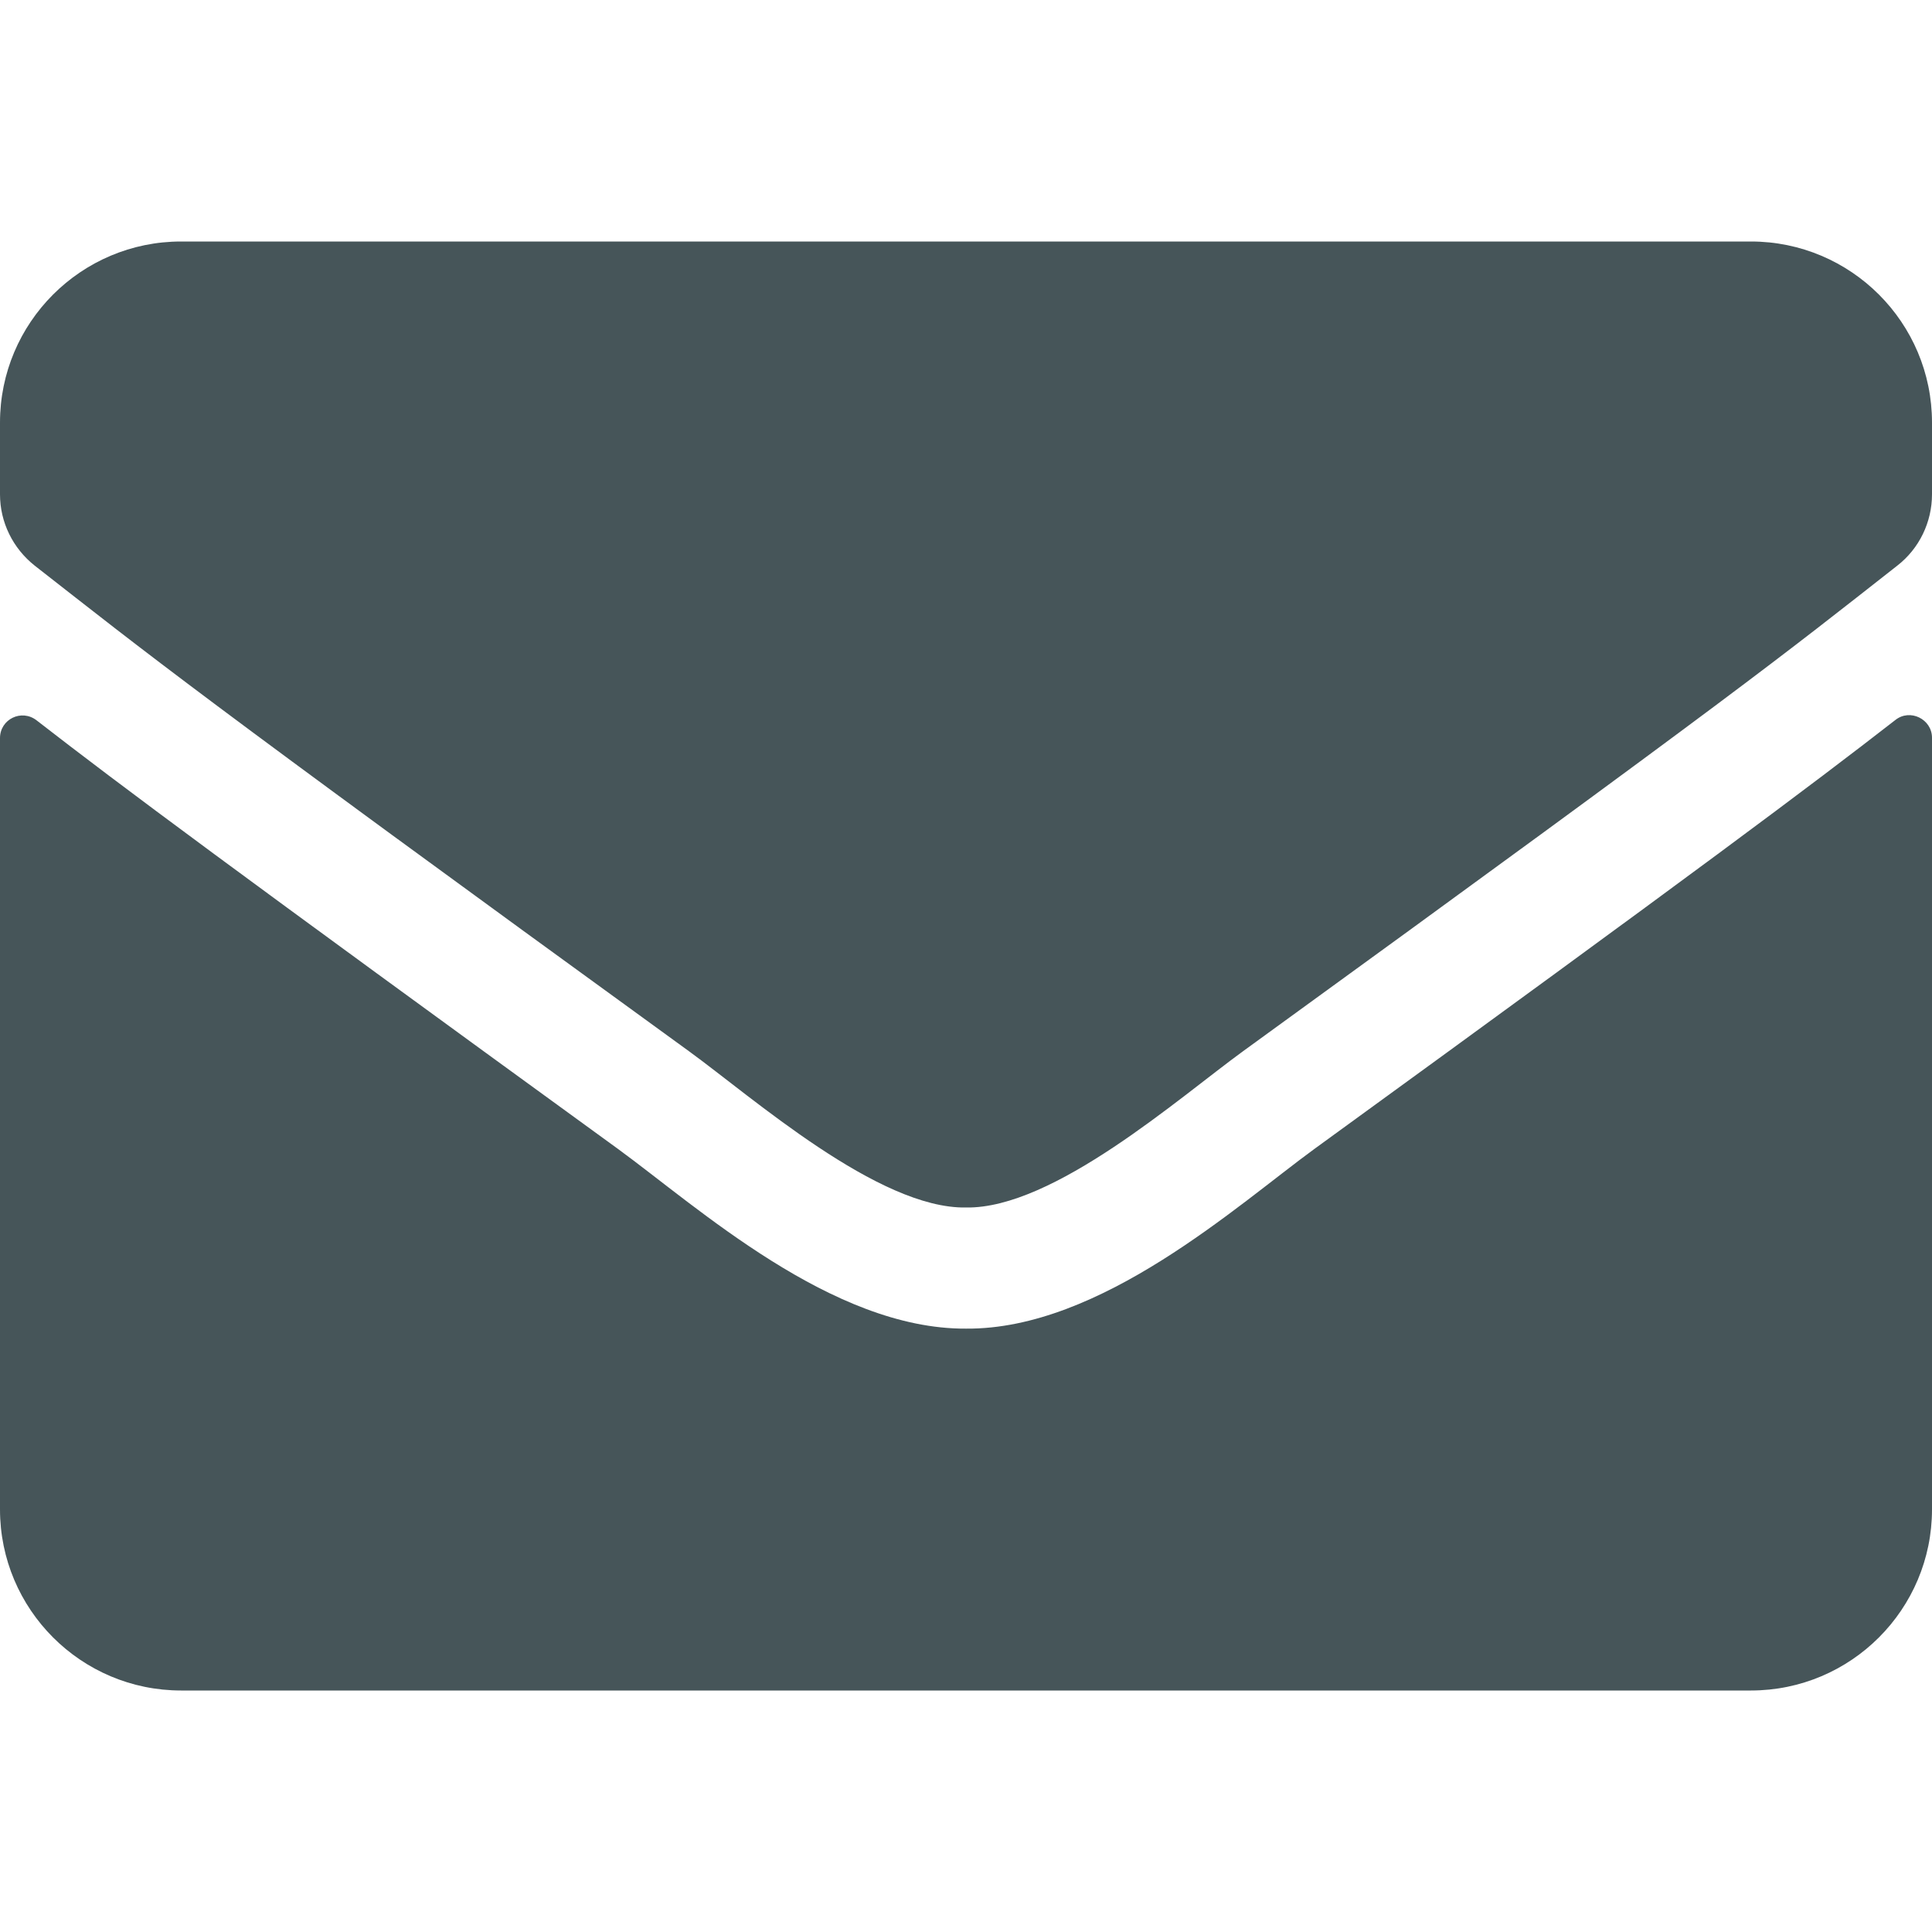
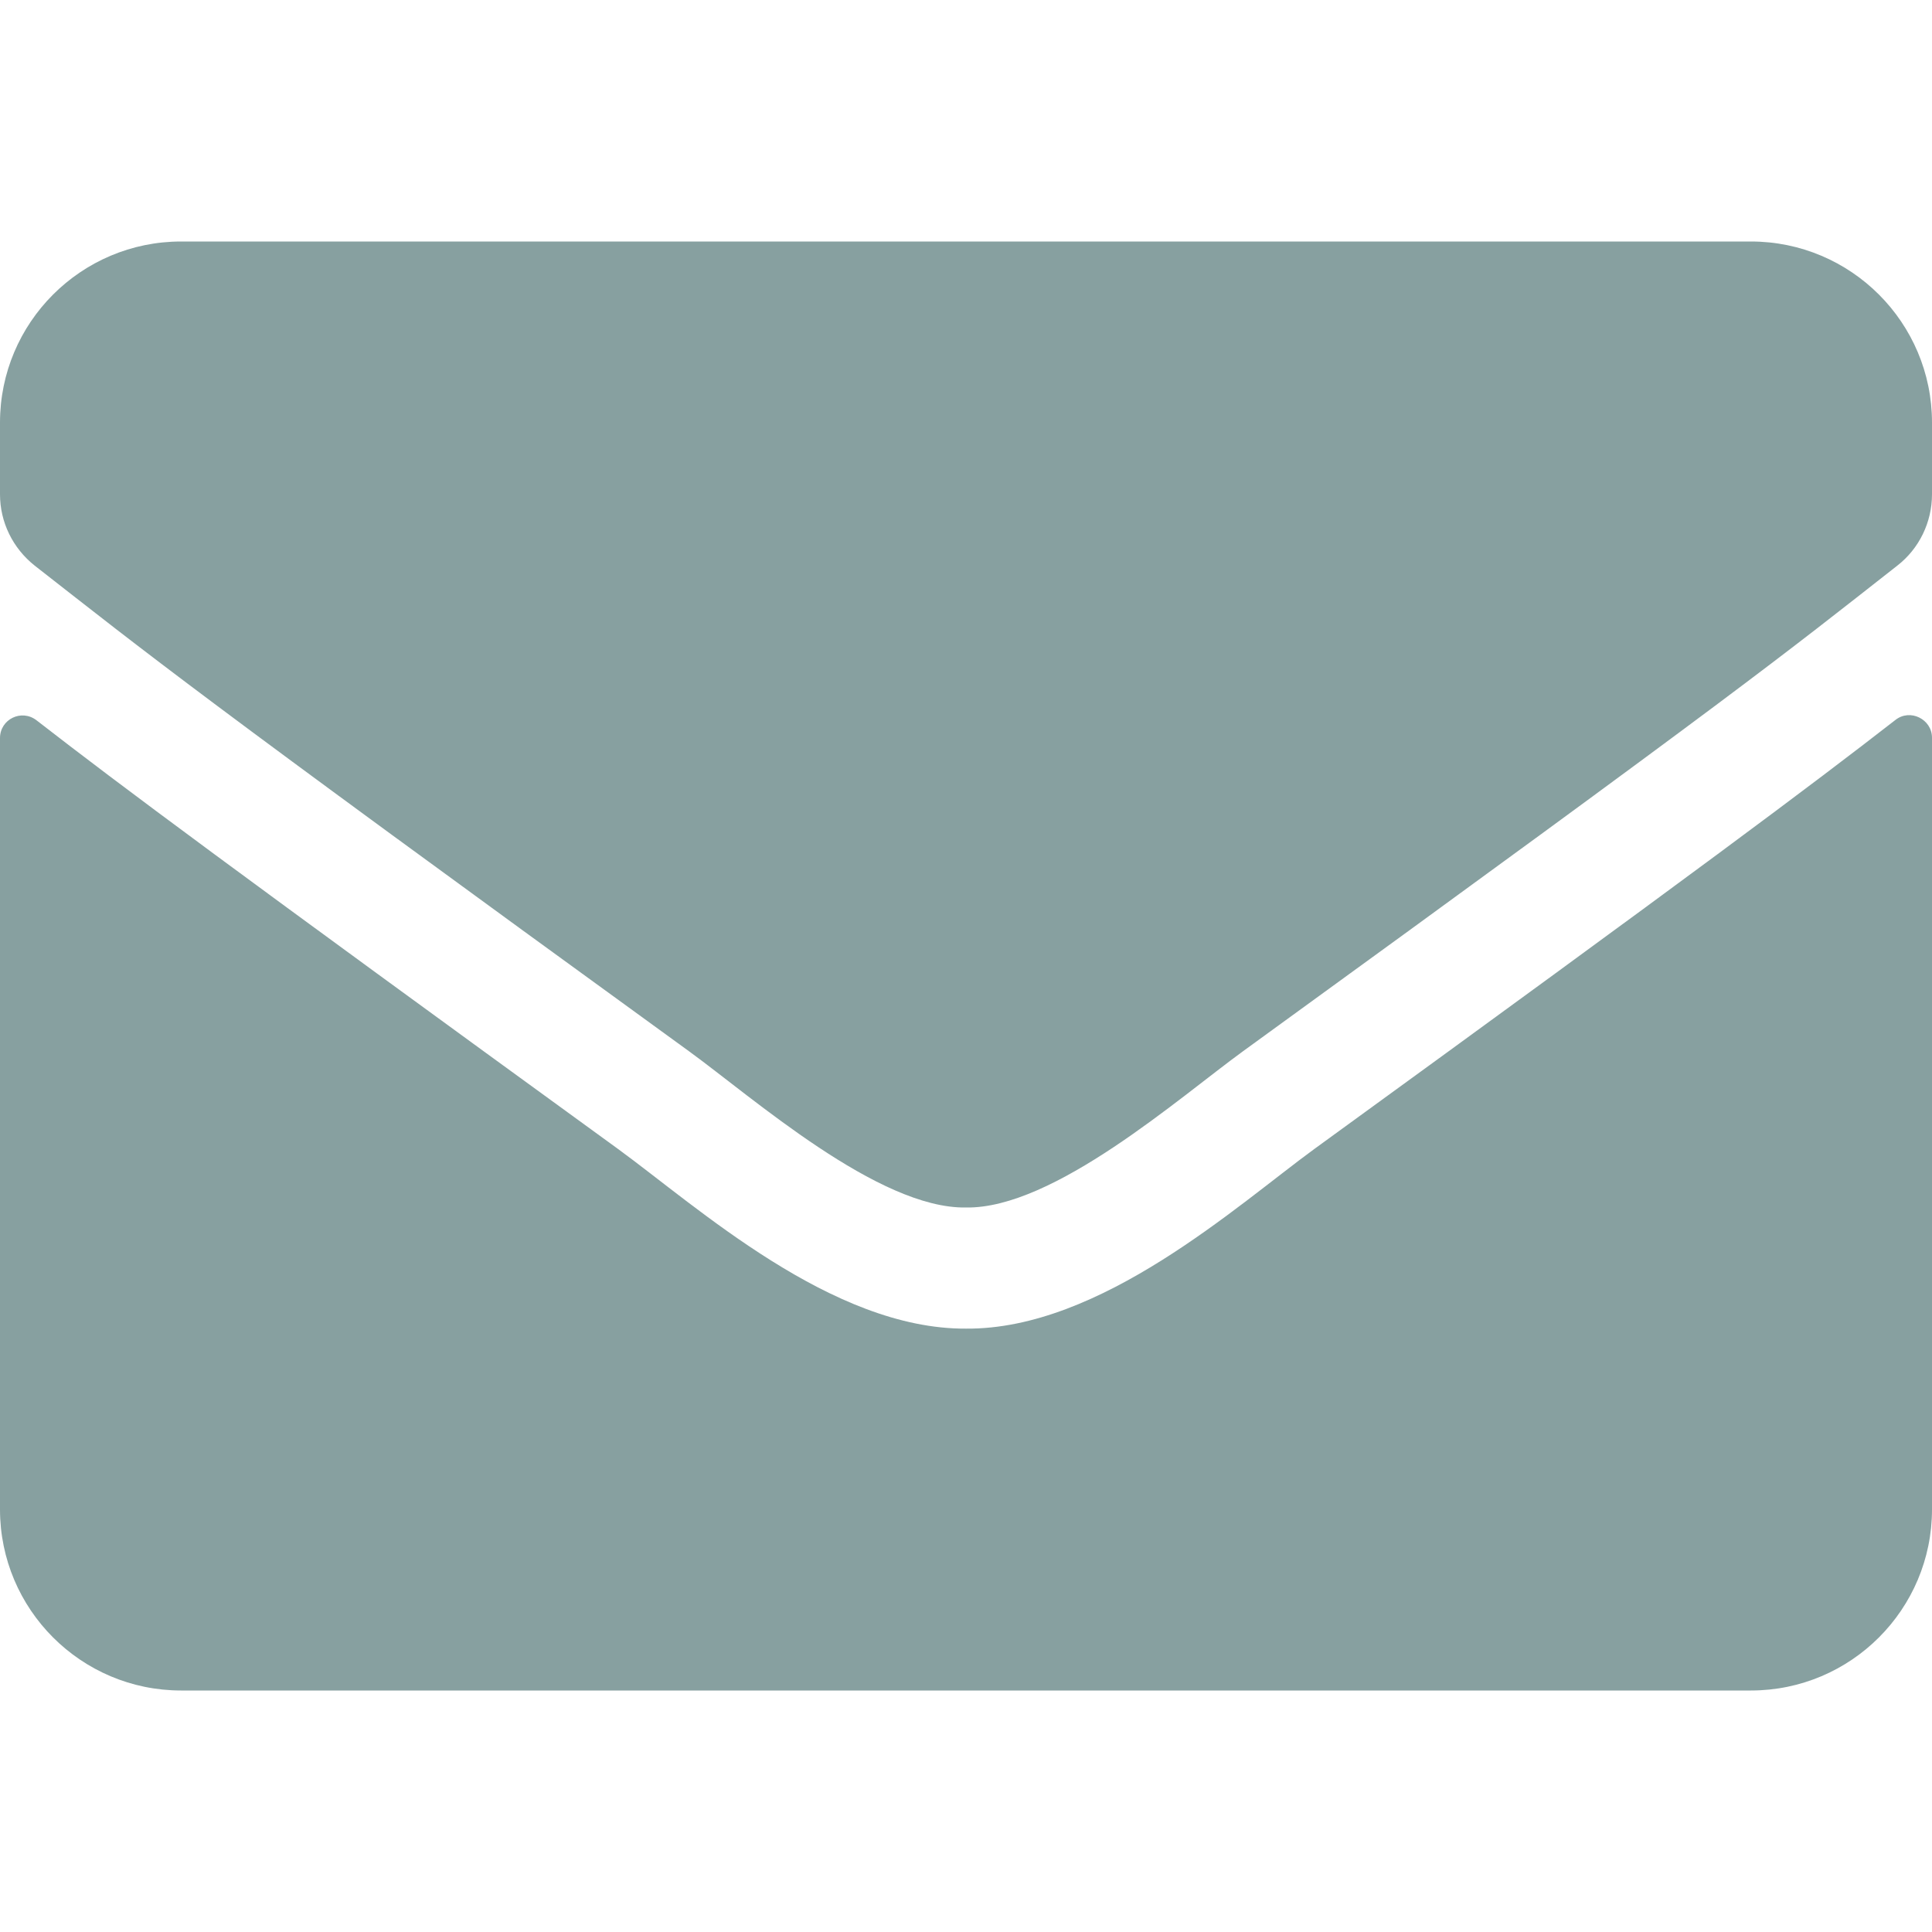
<svg xmlns="http://www.w3.org/2000/svg" aria-hidden="true" focusable="false" data-prefix="fas" data-icon="envelope" class="svg-inline--fa fa-envelope fa-w-16" role="img" viewBox="0 0 512 512">
-   <path fill="#465559" d="M502.3 190.8c3.9-3.1 9.7-.2 9.7 4.7V400c0 26.5-21.5 48-48 48H48c-26.5 0-48-21.5-48-48V195.6c0-5 5.7-7.8 9.7-4.7 22.4 17.4 52.1 39.5 154.1 113.6 21.1 15.4 56.7 47.8 92.2 47.6 35.7.3 72-32.8 92.3-47.6 102-74.1 131.6-96.3 154-113.7zM256 320c23.2.4 56.6-29.2 73.4-41.4 132.7-96.3 142.8-104.7 173.4-128.7 5.8-4.5 9.2-11.5 9.2-18.9v-19c0-26.5-21.5-48-48-48H48C21.5 64 0 85.5 0 112v19c0 7.4 3.4 14.3 9.2 18.9 30.6 23.9 40.7 32.4 173.4 128.7 16.8 12.2 50.2 41.8 73.4 41.4z" />
+   <path fill="#87a0a0" d="M502.3 190.8c3.9-3.1 9.7-.2 9.7 4.7V400c0 26.5-21.5 48-48 48H48c-26.5 0-48-21.5-48-48V195.6c0-5 5.7-7.8 9.7-4.7 22.4 17.4 52.1 39.5 154.1 113.6 21.1 15.4 56.7 47.8 92.2 47.6 35.7.3 72-32.8 92.3-47.6 102-74.1 131.6-96.3 154-113.7zM256 320c23.2.4 56.6-29.2 73.4-41.4 132.7-96.3 142.8-104.7 173.4-128.7 5.8-4.5 9.2-11.5 9.2-18.9v-19c0-26.5-21.5-48-48-48H48C21.5 64 0 85.5 0 112v19c0 7.4 3.4 14.3 9.2 18.9 30.6 23.9 40.7 32.4 173.4 128.7 16.8 12.2 50.2 41.8 73.4 41.4z" />
</svg>
